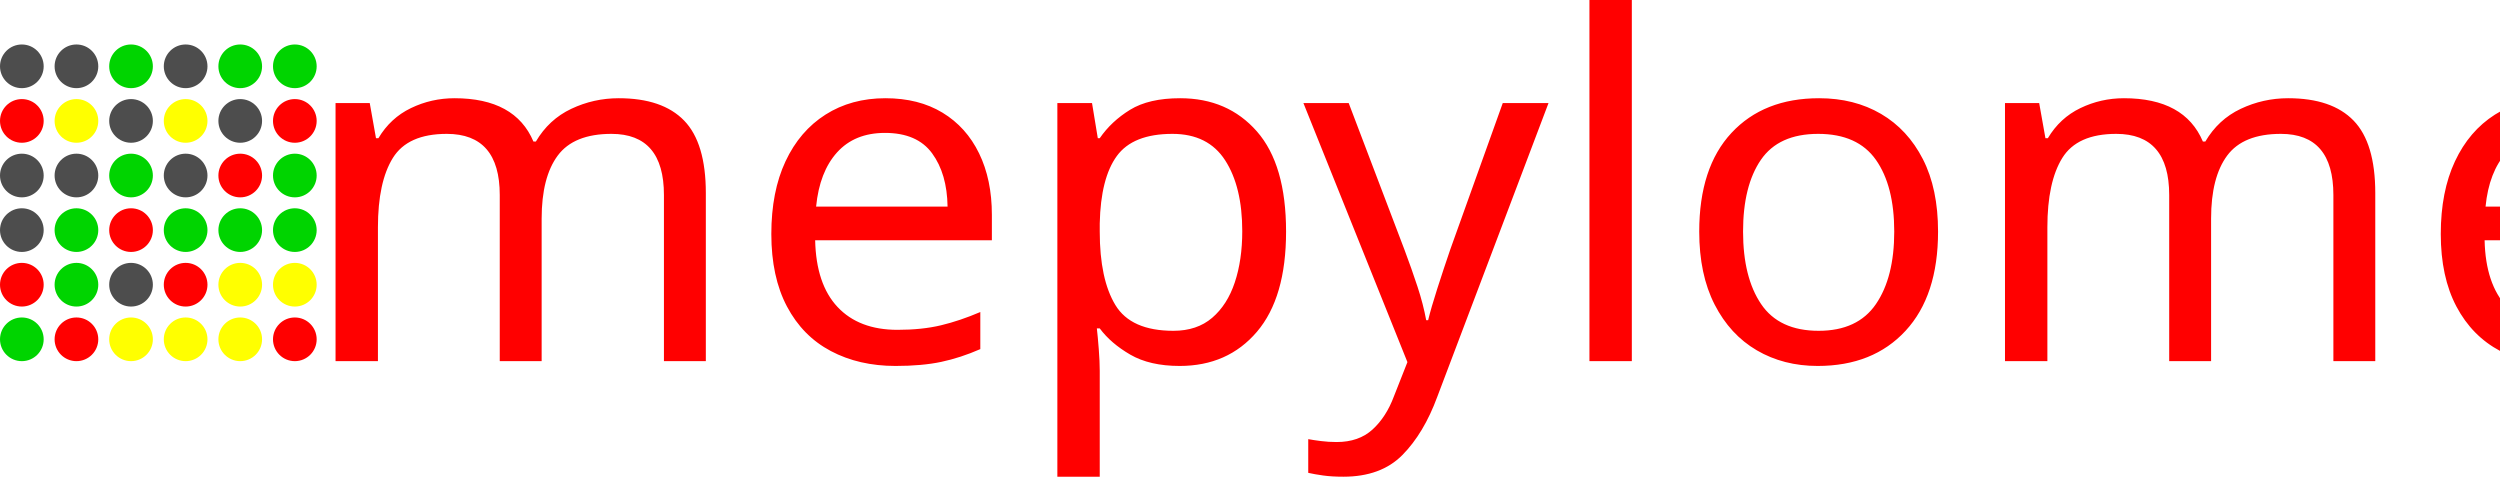
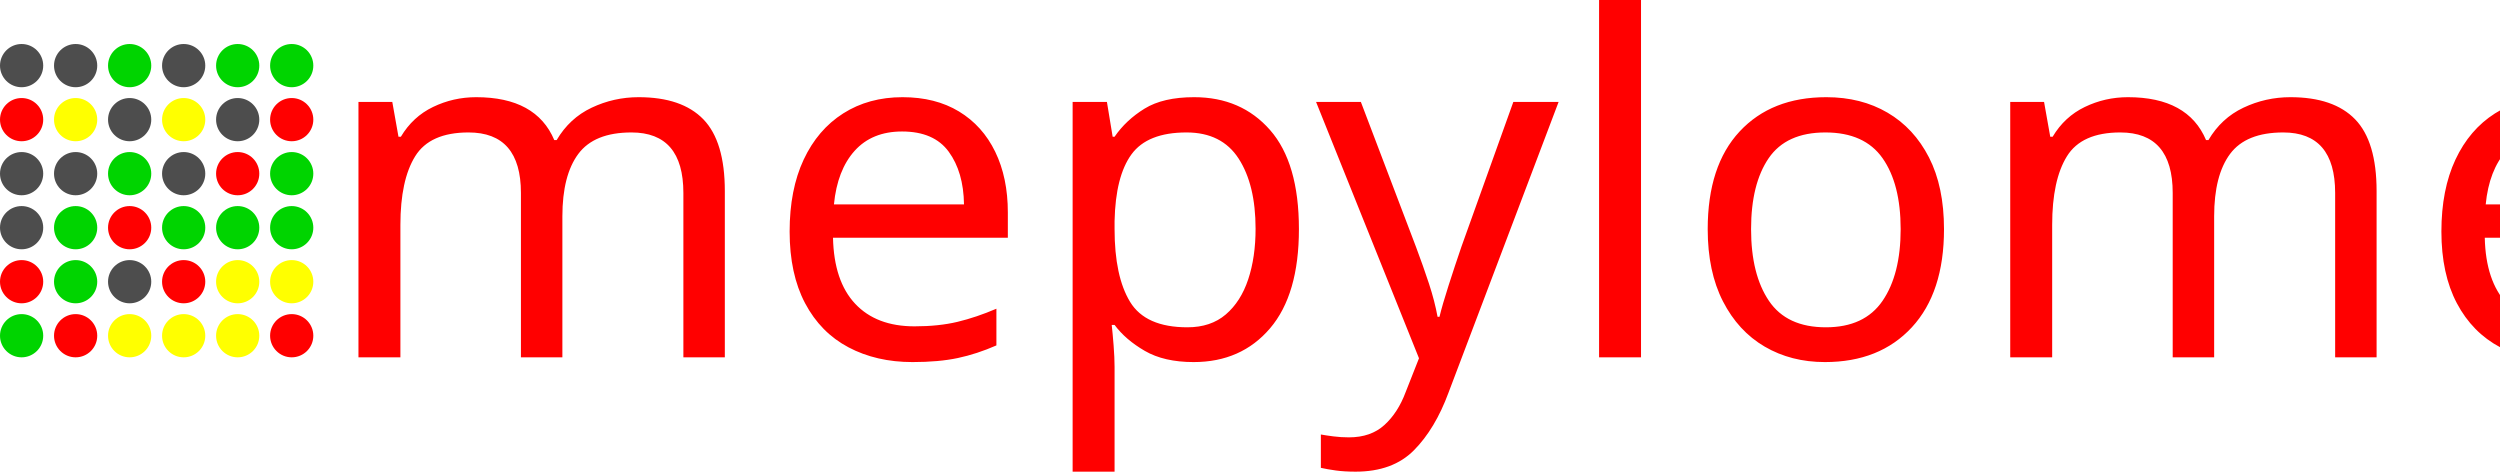
- <svg xmlns="http://www.w3.org/2000/svg" width="457.891mm" height="87.489mm" viewBox="0 0 457.891 87.489" version="1.1" id="svg5">
+ <svg xmlns="http://www.w3.org/2000/svg" width="462.791mm" height="87.489mm" viewBox="0 0 462.791 87.489" version="1.1" id="svg5">
  <defs id="defs2">
    <rect x="261.419" y="3.27" width="2143.166" height="478.586" id="rect6930" />
  </defs>
  <g id="layer1" transform="translate(-10,-1.852845)">
    <circle style="fill:#4d4d4d" id="path103" cx="14" cy="14" r="4" />
    <circle style="fill:#4d4d4d" id="path103-3" cx="24" cy="14" r="4" />
    <circle style="fill:#00d400" id="path103-3-6" cx="54" cy="14" r="4" />
    <circle style="fill:#00d400" id="path103-3-6-5" cx="64" cy="14" r="4" />
    <circle style="fill:#4d4d4d" id="path103-3-5" cx="44" cy="14" r="4" />
    <circle style="fill:#00d400" id="path103-3-3" cx="34" cy="14" r="4" />
    <circle style="fill:#ff0000" id="path103-6" cx="14" cy="24" r="4" />
    <circle style="fill:#ffff00" id="path103-3-2" cx="24" cy="24" r="4" />
    <circle style="fill:#4d4d4d" id="path103-3-6-9" cx="54" cy="24" r="4" />
    <circle style="fill:#ff0000" id="path103-3-6-5-1" cx="64" cy="24" r="4" />
    <circle style="fill:#ffff00" id="path103-3-5-2" cx="44" cy="24" r="4" />
    <circle style="fill:#4d4d4d" id="path103-3-3-7" cx="34" cy="24" r="4" />
    <circle style="fill:#4d4d4d" id="path103-0" cx="14" cy="34" r="4" />
    <circle style="fill:#4d4d4d" id="path103-3-9" cx="24" cy="34" r="4" />
    <circle style="fill:#ff0000" id="path103-3-6-3" cx="54" cy="34" r="4" />
    <circle style="fill:#00d400" id="path103-3-6-5-6" cx="64" cy="34" r="4" />
    <circle style="fill:#4d4d4d" id="path103-3-5-0" cx="44" cy="34" r="4" />
    <circle style="fill:#00d400" id="path103-3-3-6" cx="34" cy="34" r="4" />
    <circle style="fill:#4d4d4d" id="path103-6-2" cx="14" cy="44" r="4" />
    <circle style="fill:#00d400" id="path103-3-2-6" cx="24" cy="44" r="4" />
    <circle style="fill:#00d400" id="path103-3-6-9-1" cx="54" cy="44" r="4" />
    <circle style="fill:#00d400" id="path103-3-6-5-1-8" cx="64" cy="44" r="4" />
    <circle style="fill:#00d400" id="path103-3-5-2-7" cx="44" cy="44" r="4" />
    <circle style="fill:#ff0000" id="path103-3-3-7-9" cx="34" cy="44" r="4" />
    <circle style="fill:#ff0000" id="path103-2" cx="14" cy="54" r="4" />
    <circle style="fill:#00d400" id="path103-3-0" cx="24" cy="54" r="4" />
    <circle style="fill:#ffff00" id="path103-3-6-2" cx="54" cy="54" r="4" />
    <circle style="fill:#ffff00" id="path103-3-6-5-3" cx="64" cy="54" r="4" />
    <circle style="fill:#ff0000" id="path103-3-5-7" cx="44" cy="54" r="4" />
    <circle style="fill:#4d4d4d" id="path103-3-3-5" cx="34" cy="54" r="4" />
    <circle style="fill:#00d400" id="path103-6-9" cx="14" cy="64" r="4" />
    <circle style="fill:#ff0000" id="path103-3-2-2" cx="24" cy="64" r="4" />
    <circle style="fill:#ffff00" id="path103-3-6-9-2" cx="54" cy="64" r="4" />
    <circle style="fill:#ff0000" id="path103-3-6-5-1-89" cx="64" cy="64" r="4" />
    <circle style="fill:#ffff00" id="path103-3-5-2-73" cx="44" cy="64" r="4" />
    <circle style="fill:#ffff00" id="path103-3-3-7-6" cx="34" cy="64" r="4" />
-     <text xml:space="preserve" transform="matrix(0.2645833,0,0,0.2645833,-5.204693,-13.93811)" id="text6928" style="font-style:normal;font-variant:normal;font-weight:normal;font-stretch:normal;font-size:333.333px;line-height:1.25;font-family:Cabin;-inkscape-font-specification:Cabin;white-space:pre;shape-inside:url(#rect6930);fill:#ff0000;fill-opacity:1;stroke:none">
-       <tspan x="261.418" y="309.682" id="tspan18360">mepylome</tspan>
+     <text xml:space="preserve" transform="matrix(0.2645833,0,0,0.2645833,-0.3046925,-13.93811)" id="text6928" style="font-style:normal;font-variant:normal;font-weight:normal;font-stretch:normal;font-size:333.333px;line-height:1.25;font-family:Cabin;-inkscape-font-specification:Cabin;white-space:pre;shape-inside:url(#rect6930);fill:#ff0000;fill-opacity:1;stroke:none">
+       <tspan x="261.418" y="309.682" id="tspan903">mepylome</tspan>
    </text>
  </g>
</svg>
